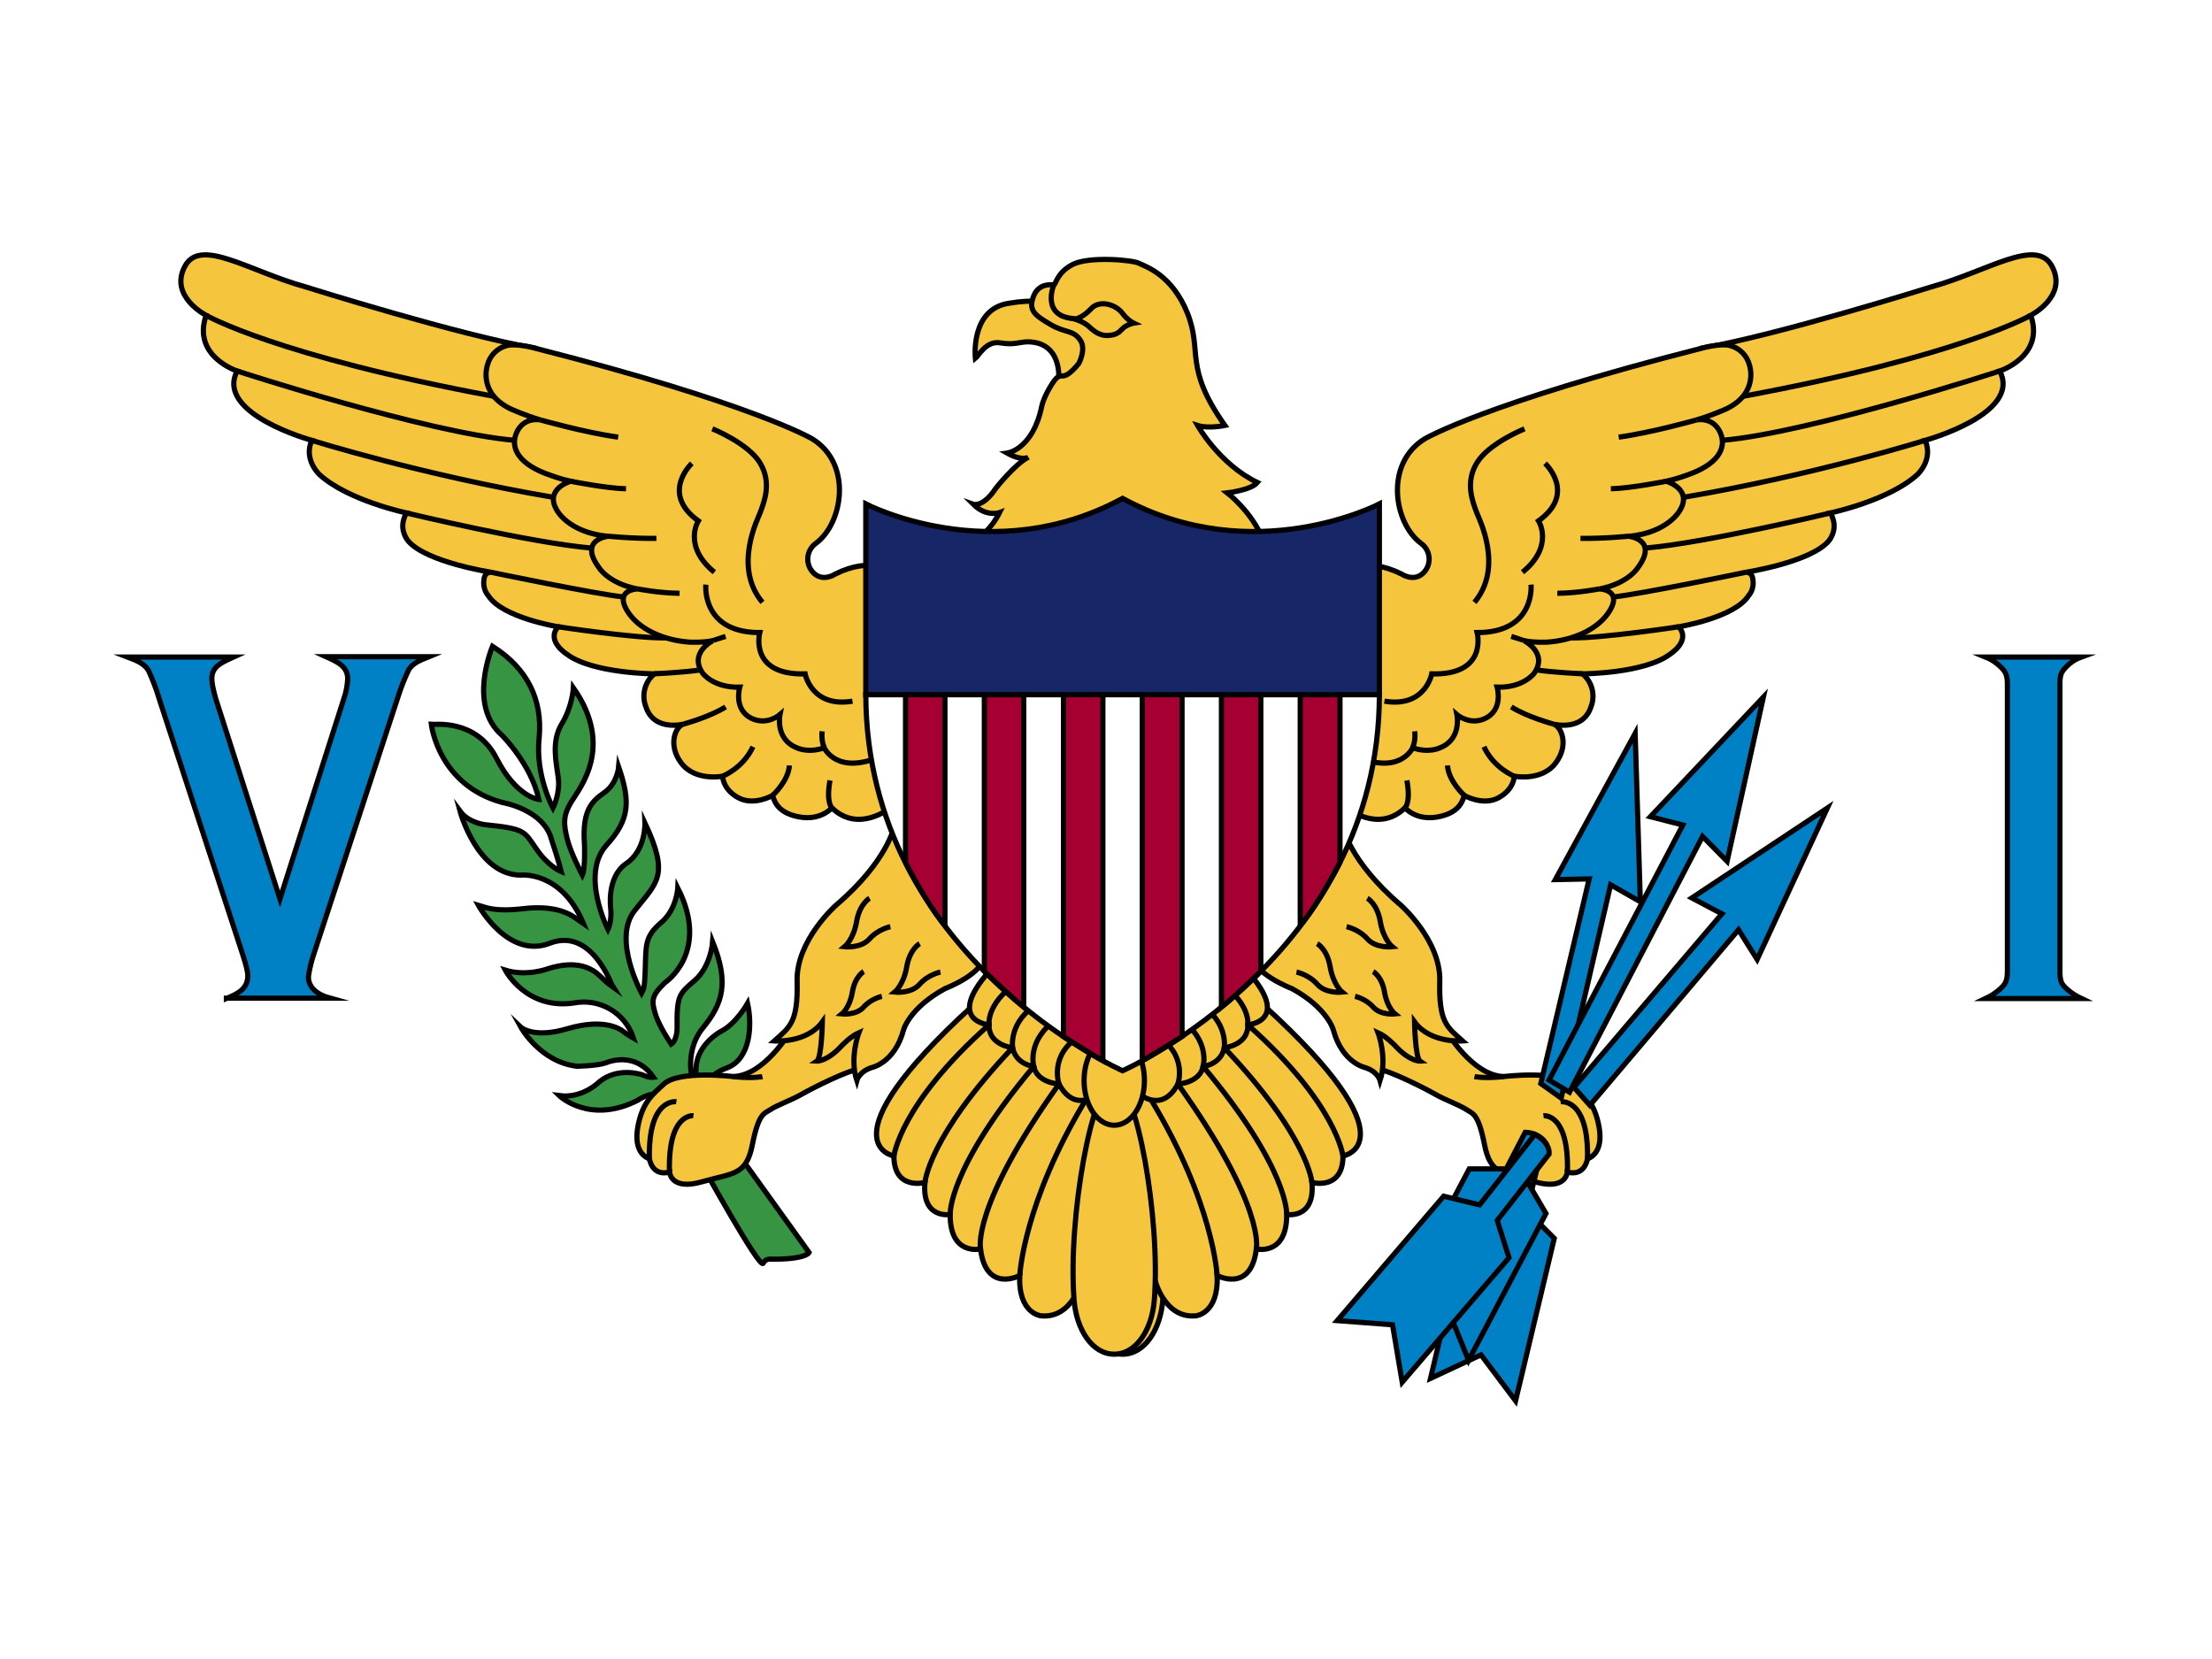
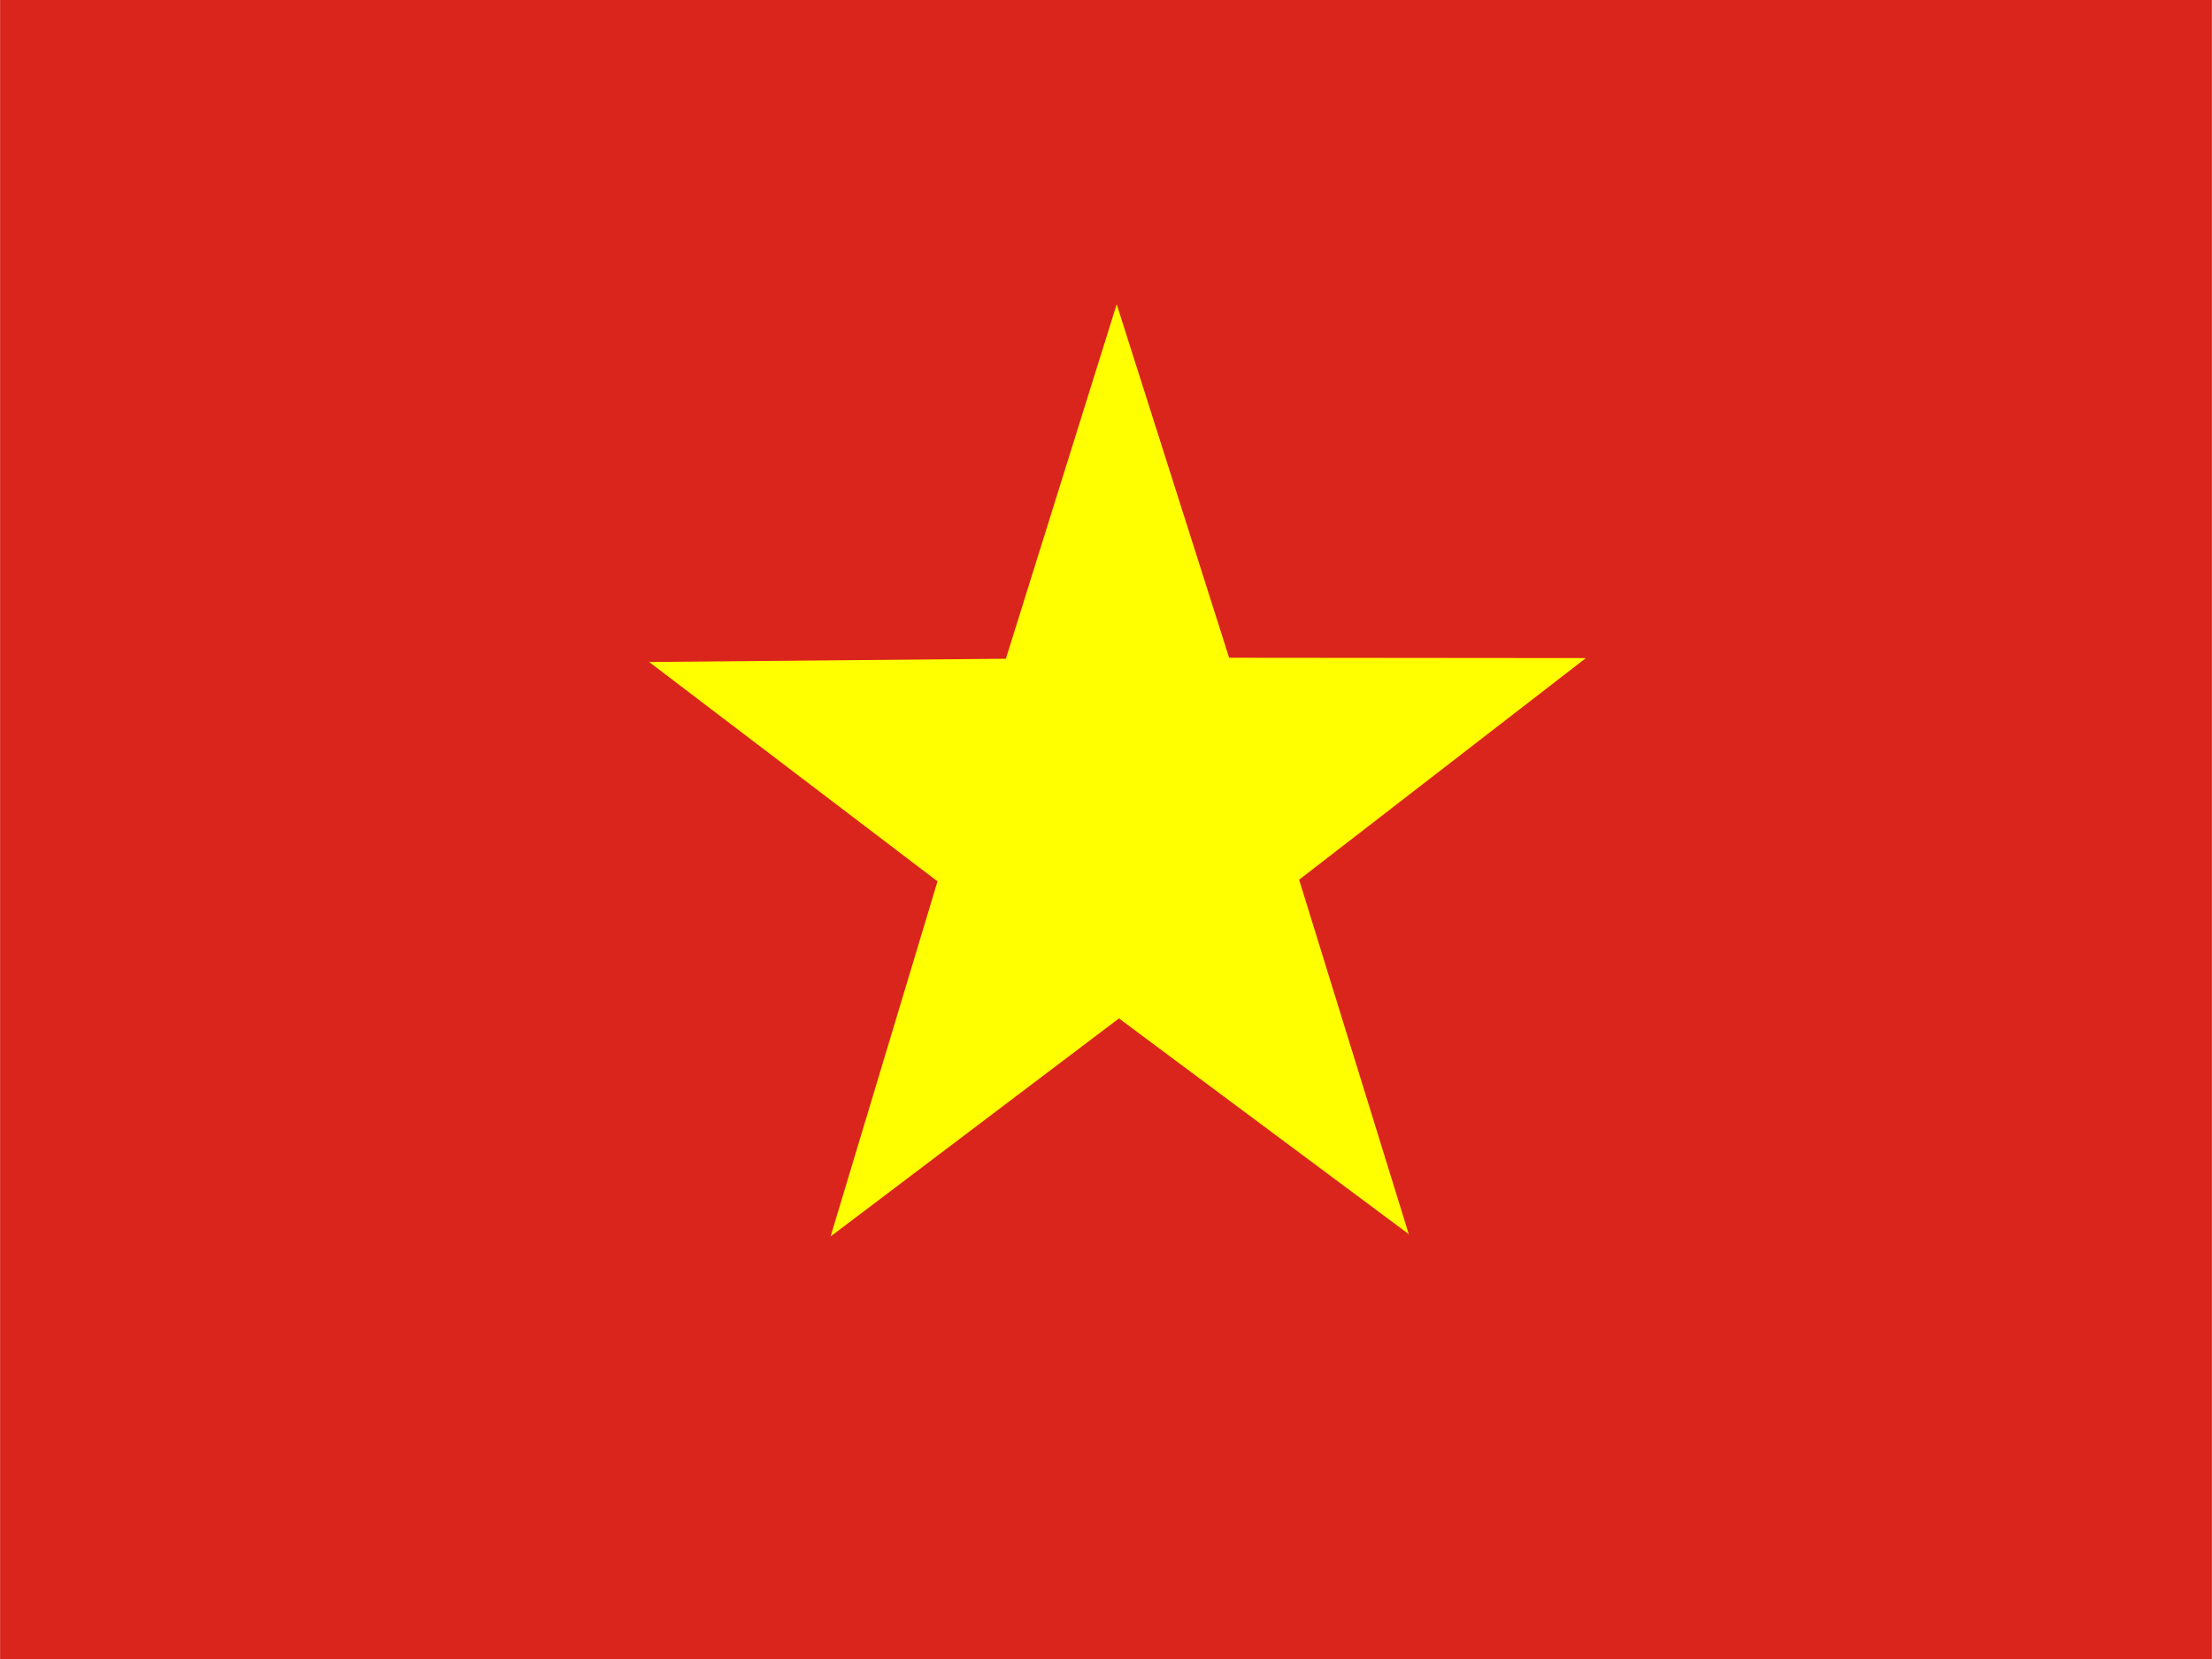
- <svg xmlns="http://www.w3.org/2000/svg" xmlns:xlink="http://www.w3.org/1999/xlink" id="flag-icons-vi" viewBox="0 0 640 480">
-   <path fill="#fff" d="M0 0h640v480H0z" />
-   <path fill="#369443" stroke="#010002" stroke-miterlimit="10" stroke-width="1.5" d="M204.3 315s-.5-3.6 6.2-6.1c6.6-2.6 7.2-12.2 5.8-18.6 0 0-3.4 6-7.7 8.1 0 0-6.8 3.6-7.2 10.4 0 0 0 2.5-.5 4.5-.3 1-3.4-8.6 2.4-15.8 6-7.3 7.6-13.3 2.9-25 0 0-.5 7-5.1 11.1-4.7 4-5.3 4.4-5.2 14 0 0 0 3.4-1.7 4.5 0 0-3.6-5.3-4.6-8.8-1-3.5-1.4-5 2.8-9 0 0 13.2-8.7 3.7-27.4 0 0-.3 6.4-5 10.2-4.5 3.9-4.2 6.4-4.4 13-.2 6.7-.6 6.2-1.1 7.2 0 0-8.5-15.6-2-23.8 6.5-8.3 10.2-10 3-25.4 0 0 .3 8-5.5 11.8-5.7 4-4.4 13-4.4 13s.4 3.5-.8 6c0 0-8.1-15.9-.4-24.4 6.6-7.3 7-12.4 3.5-22.6 0 0-.4 4.7-4 7.3-3.7 2.6-6.6 5.1-5.9 15 0 0 .3 7-.6 9 0 0-3.4-6.4-4.4-10.5-1-4.2-1.3-6.6 1.2-10.7s12.5-16 .6-33c0 0-.3 5.5-3.4 10.5-3 5-1.6 10.9-1 15.4.7 4.5-1.5 8.9-1.5 8.9s-5.2-9.5-4-20.4c1-11-3.4-20-13.5-26.4 0 0-7.3 17 2.7 25.7 0 0 8.5 8.4 10.7 18.6 0 0-6.5-.6-12.3-12-5.9-11.4-18-9.6-18.8-9.7 0 0 2 17.6 20.6 22.6 0 0 12 2 14.2 10.8 0 0 2 6 2.8 9.2 0 0-3.8-1.5-7.3-6.7-3.5-5-3-5.7-14.8-6.9 0 0-4.7-.5-7.2-3.9 0 0 5 18.6 17.7 18.5 0 0 11.6-1.3 18 14l-2.9-2c-1.7-1.1-6-3.3-14.5-2.3s-10.9-.4-13-1c0 0 8.6 15.7 20.7 11 12.2-4.7 18 12.4 18.2 12.7 0 0-1.7-1.2-3.8-3.3-2.2-2.1-6.6-4.7-15-2 0 0-6.1 2.3-12.3.4 0 0 6 11.5 19.8 9.5a15.1 15.1 0 0 1 17.3 10.2s-1.8-1-3-2c-1.3-1-6-3.7-16-.8-10 3-13.6-.4-13.6-.4s5.5 10 16.2 11.3c0 0 6-.1 8.4-1 2.5-1 9.2-2.5 13.8 4.2 0 0-1.3.2-3.2-.7 0 0-7-2.5-12.5 2 0 0-4.8 4.9-11.6 4 0 0 8.8 8.5 22.8 1.3 0 0 4.7-3.4 8.2-.8 3.5 2.7 11.5-2.6 11.5-2.6z" />
-   <g fill="#f4c53d" stroke="#010002" stroke-miterlimit="10" stroke-width="1.5">
-     <path d="M282.2 103.7s-1.6-14.5 10-16a38 38 0 0 1 18 1.2l5.5 10.6-2 7.2-7.4 3.4s1.3-11-8.8-11.2c-2.6 0-4 1-8.1.3s-6.3 3.8-7.2 4.5z" />
-     <path d="M363.8 139.6c-1.8 2.2-8.7 3-8.7 3s7.1 5.5 10.2 13.3c3 7.7-82.4 0-82.4 0s3.8-2.6 6.3-7.6c0 0-3.8 1.4-7.6-2.4 0 0 2.8 1 6.5-4.6 0 0 5.5-7 9.4-9 0 0-1.8 1.2-6.1-1.2 0 0 7.4-1 10-13.5 0 0 .5-2.8 3.3-7 2.8-4 2.2.9 7.4-5.4 0 0 2.4-4.4.3-7-2-2.8-4.3-1.8-8.6-4.4-4.4-2.6-6.3-4-4.8-8s5.3-3.4 5.9-3.4.8-3.5 5.5-5.9 17.4-1.3 19.2-.3c2 1 9.5 3.3 14 14.5 4.4 11.2-1.2 15.4 10.8 32.4 0 0-4.8 1-7.9 0 0 0 6.3 11.2 17.3 16.5z" />
-     <path fill="none" d="M311 92.2c-10-.5-6.1-9.8-6.1-9.8" />
-     <path d="M328 93.5s-1.7-.8-3.2-2.8c-2-2.7-6.7-4-9.1-1.4 0 0-2.5 2.8-4.8 3 0 0 2.6.7 4.3 2.3 1.7 1.6 3.5 2.8 6.1 2.4 2.6-.3 3-1.7 4.2-2.5 1.3-.8 2.5-1 2.5-1z" />
+ <svg xmlns="http://www.w3.org/2000/svg" id="flag-icons-vn" viewBox="0 0 640 480">
+   <defs>
+     <clipPath id="a">
+       <path fill-opacity=".7" d="M-85.3 0h682.6v512H-85.3z" />
+     </clipPath>
+   </defs>
+   <g fill-rule="evenodd" clip-path="url(#a)" transform="translate(80) scale(.9375)">
+     <path fill="#da251d" d="M-128 0h768v512h-768z" />
+     <path fill="#ff0" d="M349.6 381 260 314.3l-89 67.3L204 272l-89-67.7 110.1-1 34.2-109.4L294 203l110.1.1-88.5 68.4 33.9 109.6z" />
  </g>
-   <path fill="#369443" stroke="#010002" stroke-miterlimit="10" stroke-width="1.5" d="M202.8 336.5s-.2-6.4 7.8-6.8l23.5 32.7s-.9 2.1-11.5 1.9c0 0-1.2 0-1.8 1.2-.9 2-18-29-18-29z" />
-   <g id="a" fill="#f4c53d" stroke="#010002" stroke-width="10" transform="translate(3.6 26.2) scale(.15055)">
-     <path d="M1495 1807.9s-49.9 85.6-110.2 87c0 0-103.7-12.6-133 14.5-20.5 18.9-41.4 34.5-50 82.8-8.4 48.3 16.5 58.7 22.4 60.8 0 0 4.6 34.5 38.7 25.5 0 0 2 36 62.2 18.7 60.3-17.3 85.3-11.8 97-71.8 11.9-60.1 22.8-59.1 33.5-66.3 14.4-9.7 41.5-18.8 61.6-30.4 18-10.4 87.2-45.6 110.8-48.3 23.6-2.8 18.4-82.2 18.4-82.2h-61l-29.5-43.5-61 53.2zm192-429.4s-61 49.7-112.2 0c0 0-20.6 24.8-62 17.6-41.2-7.3-48.1-29-52-41.4 0 0-35.8 20.8-66 4.3-30-16.4-30-41.3-30-41.3s-52.5 10.4-79.4-25.2c-26.9-35.5-10.5-70.7 4-74.9 0 0-56.7 14.9-72.2-33.8a56 56 0 0 1 16.4-62.8s-119.4-.6-168.4-38c0 0-40.7-25.6-16.4-52.5 0 0-107.5-17.2-134.4-60 0 0-11.8-11.8-7.9-32.5 0 0 .7-11.7 12.5-12.4 0 0-122.6-19-158-59.4 0 0-17-18.6-8.5-43.5 0 0 1.8-6.5 4.7-11 0 0-111.6-23.5-166.6-73.2 0 0-31.8-28.3-15.4-66.3 0 0-186.5-51-143.3-133.2 0 0-87.2-28.3-59.6-107 0 0-72.1-36.6-40.7-94.6 30.1-55.5 122.6 9.7 232 40 0 0 296.4 93.2 442.3 118l414.6 617.3 241.9 93.2 24.5 172.6z" />
-     <path d="M1689.9 923.9s-38.9-29.2-108.2 5.1c0 0-23.3 16.1-41.7-1.5a37.3 37.3 0 0 1 4.3-57.5c51.7-38.3 70.8-153.2-7.8-200.9 0 0-114-67.6-532.3-174 0 0-35-9.8-53.8-5.1a52 52 0 0 0-37.6 37.8S894 581.1 957 611.6c0 0 28.4 13 57.7 21.4 0 0-32.2-7-46 24.8-13 30.4 6 61.5 65 81.5 0 0 16 6.2 38.7 11.7 0 0-50.5 14.5-26.2 55.3 0 0 21.6 42.8 98 50.4 0 0-57 6.2-16.8 60.4 0 0 17.7 29.7 73.4 40.7 0 0-42.2 1.4-21 39.3 21.4 38 71.5 59.4 120.9 62.9 0 0 26.7 1.4 45.4-2.8 0 0-47 23.5-19.4 62.8 0 0 20.3 28 71.1 26.6 0 0-13.1 44 24.1 60.6 29 13 53.1-7.8 53.1-7.8s-9.8 47.1 32.5 63.7c0 0 21.1 10.9 52.6 0 0 0 24 53.9 109.6 16 85.6-37.7 20.2-355.1 20.2-355.1zm5 489.4s-12.5 67.4-112 152.2c0 0-76.8 67.7-74.9 145.7 2 79.5-13.7 88.4-43.9 115.3 0 0 62.3 4.9 92.4-36.6 0 0-1.3 69-10.5 75.3 0 0 19.6 1.2 47.9-29.7 0 0 17-18 32.8-24.9 0 0-18.4 47.7-4 91.9 0 0 4.6-17.3 28.9-24.9 0 0 44-9 61-72.5 0 0 11.1-42 80-79.4 0 0 78-29.4 76-67.8-2-38.5-173.6-244.6-173.6-244.6z" />
-     <path stroke-miterlimit="10" d="M2056.5 2282.2s-17.9 78.8-80 72.5c0 0-43.9-4.2-40.6-77.4 0 0-64.9 34.6-75.4-51 0 0-59 13.7-58.3-66.3 0 0-55 9.6-48.5-61.5 0 0-59.7 16-59.7-51 0 0-139.6-23.2 151.4-288.6l259.6 154.6-48.5 368.7z" />
-     <path d="M2085.4 1928.3s-43.3 38.4-74.1-19c0 0-42-2-48.5-33.8 0 0-34.1-3.4-40.7-35.9 0 0-46.5-4.8-45.2-44.1 0 0-84.6-6.6 0-102.4 84.6-95.8 228.1 159 228.1 159l-19.6 76.2zm48.2-23.8c42 0 89.5 262 77.2 419.9-4.5 57.3-35.2 104.1-77.2 104.1s-72.6-46.8-77-104.1c-12.4-157.9 35.1-419.9 77-419.9" />
-     <ellipse cx="2133.6" cy="1902.5" rx="58" ry="86" />
-     <path fill="none" stroke-miterlimit="10" d="M1935.9 2277.3s6.6-138.7 126.8-337.6m-202.2 286.6s-18.7-80.1 150.8-317c0 0-19.7-56.5 40.6-92.8M1802.2 2160s-5.3-86.7 160.6-284.5c0 0-14.7-51 45.4-91.8m-254.5 314.8s6.2-87.6 168.4-258.9c0 0-8-52.4 50-84.9m-278 292.8s11.7-100.1 182.8-252c0 0-5.9-39.4 51.1-79.4" />
-     <path fill="none" d="M372.3 432s134.3 77.8 552.9 155.6M431.9 539S795.6 657.6 965 672.2m-389.9 0s213.4 67 463.3 109.3m-281.2 30.3s241 57.9 356.2 67.5M919 925.6s203.9 42.5 255.5 47.6m-125.7 57.3s148.8 22.6 208 21.4m-23.2 69s60.2-2.8 89.1-7.6m-33.4 104.3s51.2-13.8 81.3-33.1m-5.9 133.2s39.4-15.2 58.4-56.6m37.7 93.6s30.4-27.3 32.4-57.7m81.6 81.5s-11.4-9.9-3.6-52.7m-11.1-62.8s-6-12.2-4-31.6m-211-581.3s68.8 27.6 91.7 65.6c23 38 7.9 74.9 0 96-3.9 10.7-52.4 104.2 4.6 171.9M1346 1057s.4-.3 24.6-8m-169.8-91.4s41 8.2 81.3 8.6m-138-109.8s48.2 4.9 93.5 4.2m-165.2-109.8s69.5 13.8 106.8 14.5M1014.7 633s85.7 24.4 149.4 33.1m141.6 50.4s-61.6 57.3 12.5 110.5c0 0-30.8 48.3 30.8 98.7m-16.4 23.8s-9.2 92.2 103.6 92.2c0 0-21.7 82.1 87.2 79.4 0 0 12.4 65.6 91 52.4M1441.3 1895s-17.9 4-56.6 0m-108.8 48.3s-54.4-8.3-51.8 109.8m84.6-82.9s-49.2-6.2-46 108.4m520.7-384.5s-23.6 4.8-40 23.5c-16.3 18.6-47.8 15.1-47.8 15.1s17-13.8 23-48.3c5.8-34.5 24.9-44.9 24.9-44.9m-56.3-32.6s-23.6 4.8-40 23.4c-16.4 18.7-47.9 15.2-47.9 15.2s17-13.8 23-48.3c5.9-34.5 24.9-44.9 24.9-44.9m23.7 188.5s-20.6 4.3-34.9 20.5c-14.3 16.3-41.8 13.3-41.8 13.3s15-12 20-42.2c5.2-30.1 21.8-39.2 21.8-39.2" />
-   </g>
-   <use xlink:href="#a" width="100%" height="100%" stroke="#010002" stroke-width="10" transform="matrix(-1 0 0 1 647.2 0)" />
-   <path fill="#0081c6" stroke="#010002" stroke-miterlimit="10" stroke-width="1.5" d="m466 256-14.3 61.7-5.9-4.2 14-59.2-9.8.2 23.1-42.3 1.5 48.7zm37 13-43 50.8-4.6-5.2 42.8-50.2-8.7-4.6 39.2-26-20.3 43.8z" />
-   <path fill="#0081c6" stroke="#010002" stroke-miterlimit="10" stroke-width="1.5" d="m492.6 242-38.5 74-5.9-3.5 38.7-73.8-9.4-2.4 32.7-34.6-10.5 47.5zm-48 96.6-2.9 11.7 8 8-11.2 47-10-13.3-14.6 6.8 11.1-47 10.4-3 2.6-11.7s3.2-1.2 6.6 1.5z" />
-   <path fill="#0081c6" stroke="#010002" stroke-miterlimit="10" stroke-width="1.5" d="m447.3 330.8-5.7 10.6 5.7 9.7-22.4 42.5-6.3-15.6-15.9 2.6 22.4-42.4h10.7l5.5-10.6s4 0 6 3.2z" />
-   <path fill="#0081c6" stroke="#010002" stroke-miterlimit="10" stroke-width="1.5" d="m448.2 333.9-15 19.2 3.4 10.8-30.9 36-2.8-16.6-16-1.2 30.8-36 10.4 2.5 16-20.4s4.4 2.2 4.1 5.7zm-382.7-45c3.6-1.5 6.2-2.9 6.2-6.7 0-1-.5-3-1.5-6.1L46 202a59 59 0 0 0-3-7.9c-1.1-2-3.2-2.9-6.1-4h30.7c-3.3 1.5-6.4 2.7-6.3 6.3 0 1.3.4 3.2 1.1 5.7l18.6 58 18.5-58a20 20 0 0 0 1.1-5.7c0-3.7-3.2-5-6.3-6.4h29.8c-2.7 1.1-5 2-6 4.1a63 63 0 0 0-3.1 8L90.8 276a37.9 37.9 0 0 0-1.5 6.1s-1.1 4.7 6.2 6.7h-30zm515.3-7.6v-83.7c0-1.4-.3-2.5-.8-3.3s-2.5-3-5.5-4.2h27.7a11.5 11.5 0 0 0-5.5 4.2c-.5.8-.7 1.9-.7 3.3v83.7c0 1.5.2 2.6.7 3.4.5.8 2.5 2.8 5.5 4.2h-27.7c3-1.4 5-3.4 5.5-4.2.5-.8.8-1.9.8-3.4z" />
-   <path fill="#fff" stroke="#010002" stroke-width="1.5" d="M324.8 309.8S399 276.9 399.1 201H250.5c.2 76 74.3 108.8 74.3 108.8z" />
-   <path fill="#a60032" stroke="#010002" stroke-width="1.5" d="M262 201v48.5s5.6 11.3 11.4 18.3V201H262zm22.8 0v80s7.2 7 11.4 10.4V201h-11.4zm22.9 0v98.9s8.1 5.2 11.4 7v-106h-11.4zm80 0v48.5s-5.7 11.3-11.5 18.3V201h11.5zm-22.9 0v80s-7.1 7-11.4 10.4V201h11.4zm-22.8 0v98.9s-8.2 5.2-11.5 7v-106H342z" />
-   <path fill="#162667" stroke="#010002" stroke-miterlimit="10" stroke-width="1.5" d="M399.1 145.8s-36.4 19-74.3-1.6c-37.9 20.6-74.3 1.6-74.3 1.6V201h148.6v-55.2z" />
</svg>
